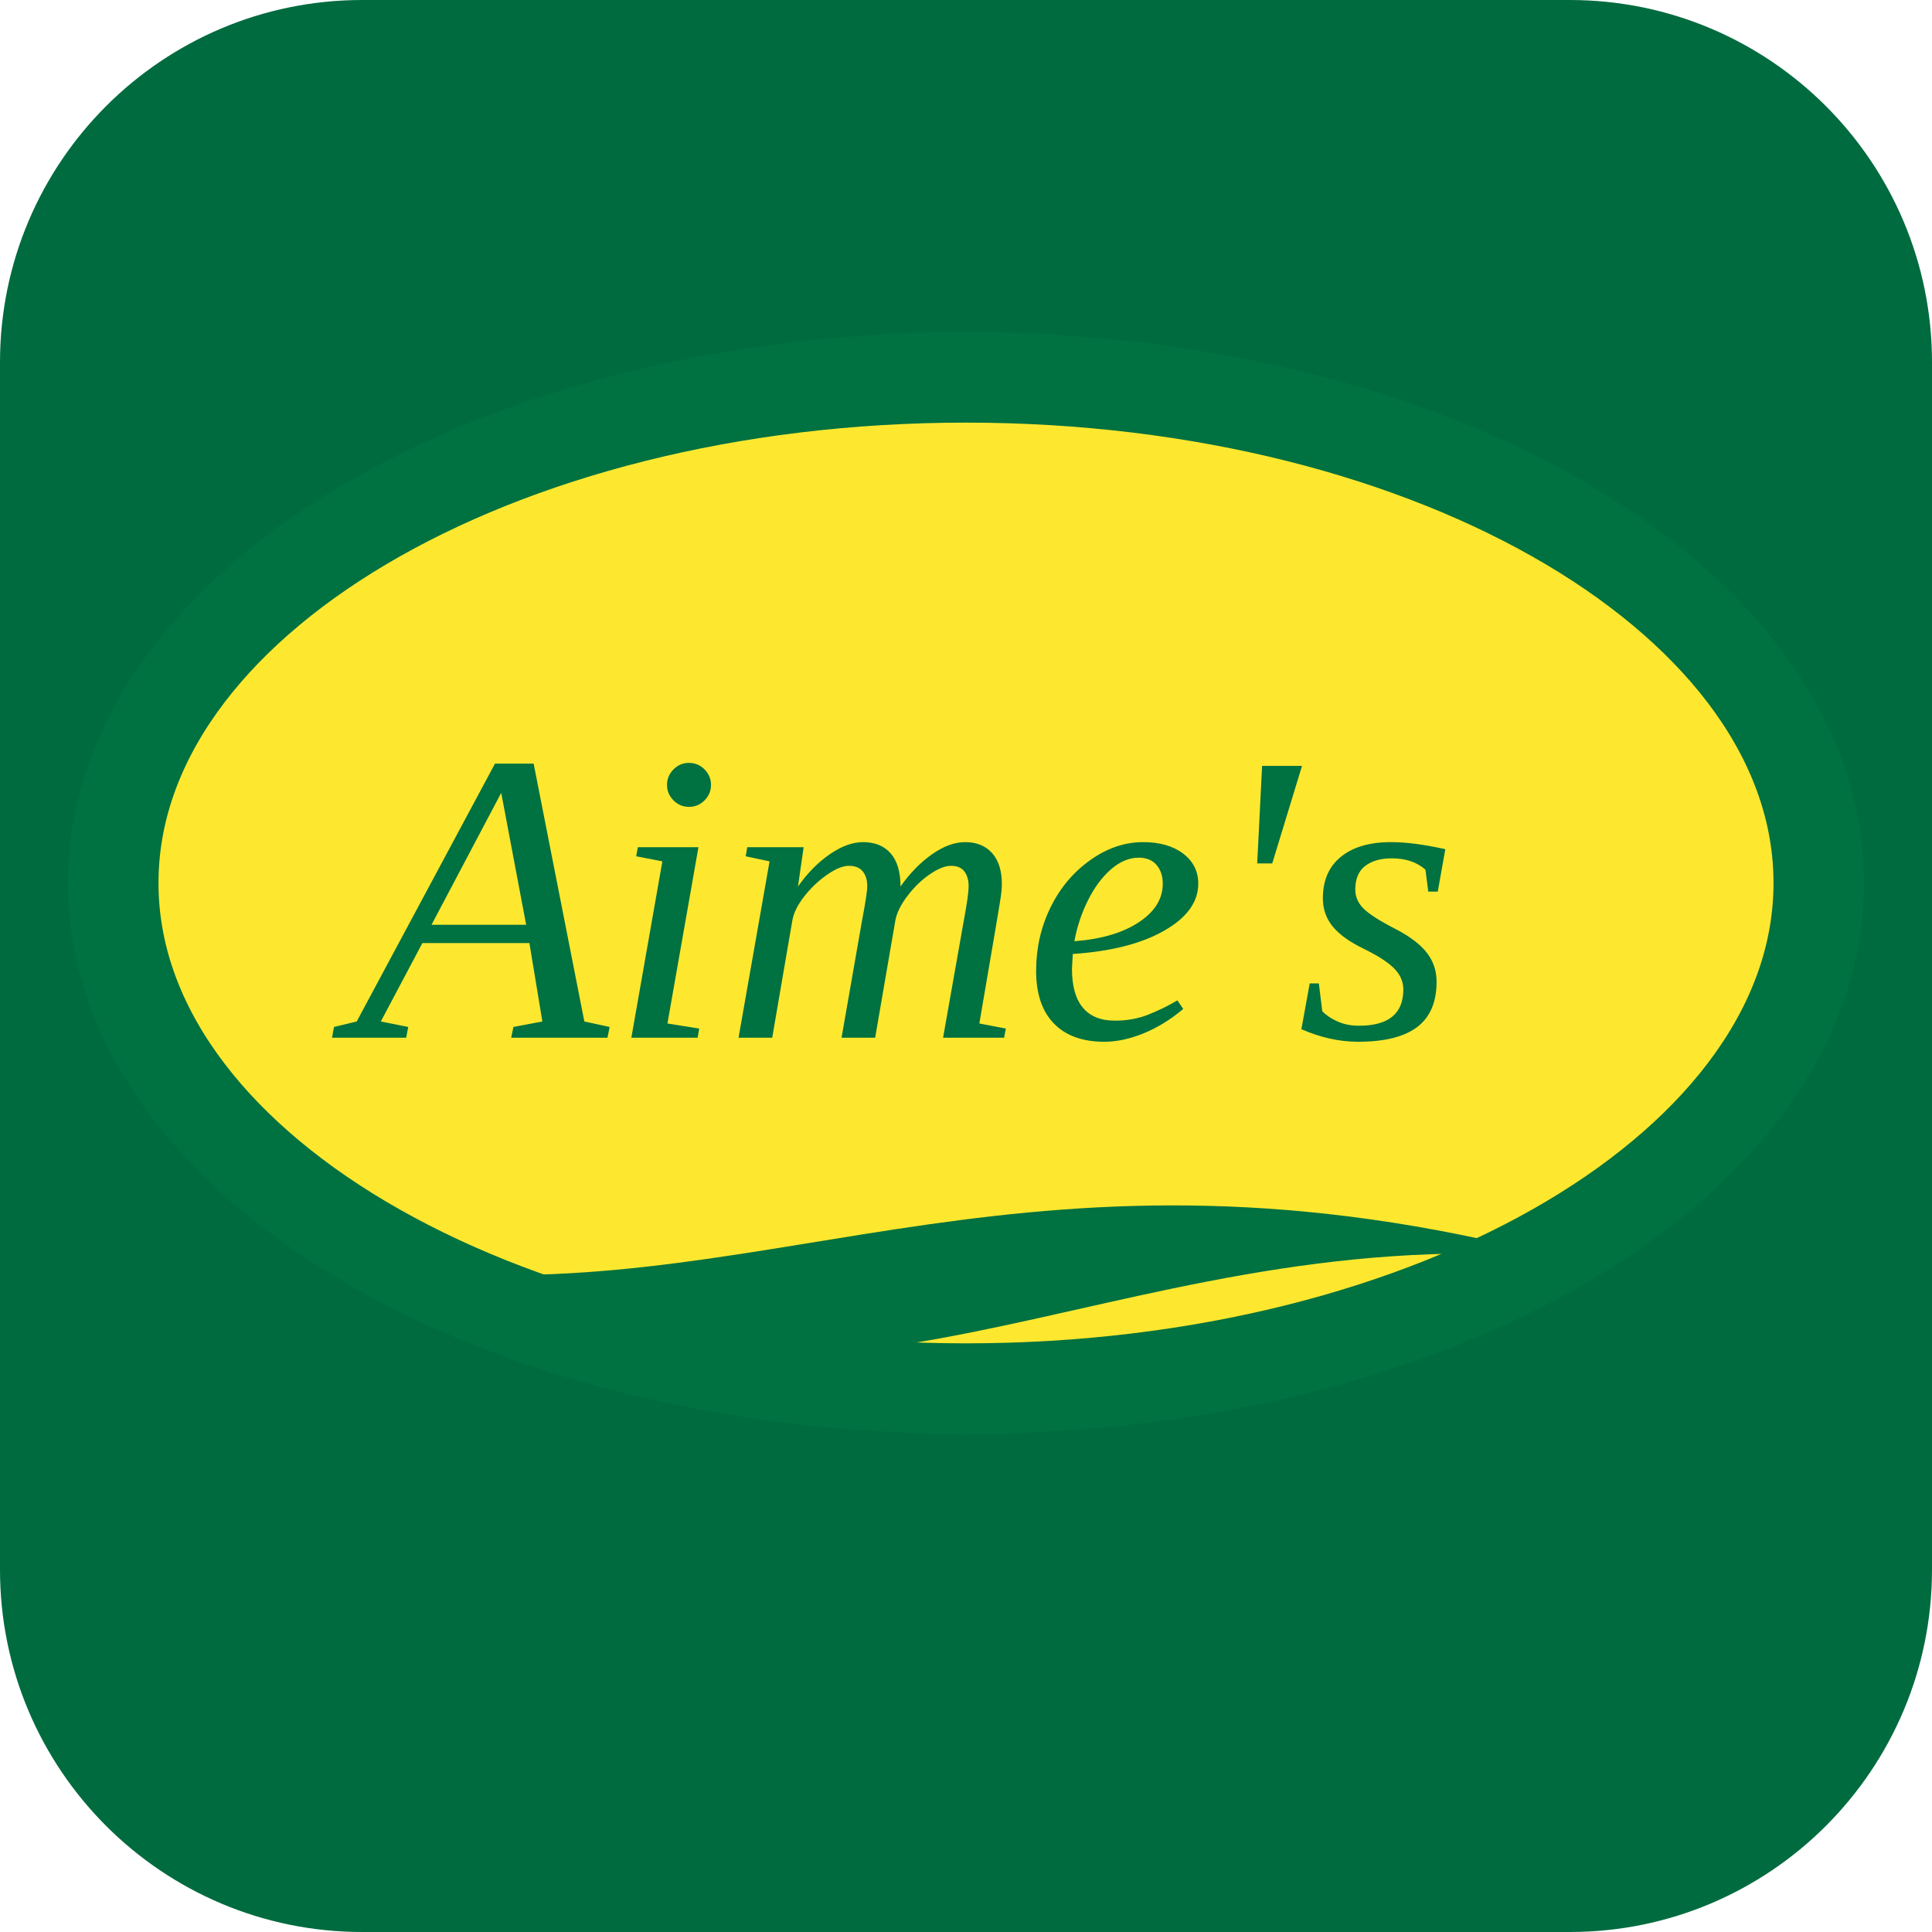
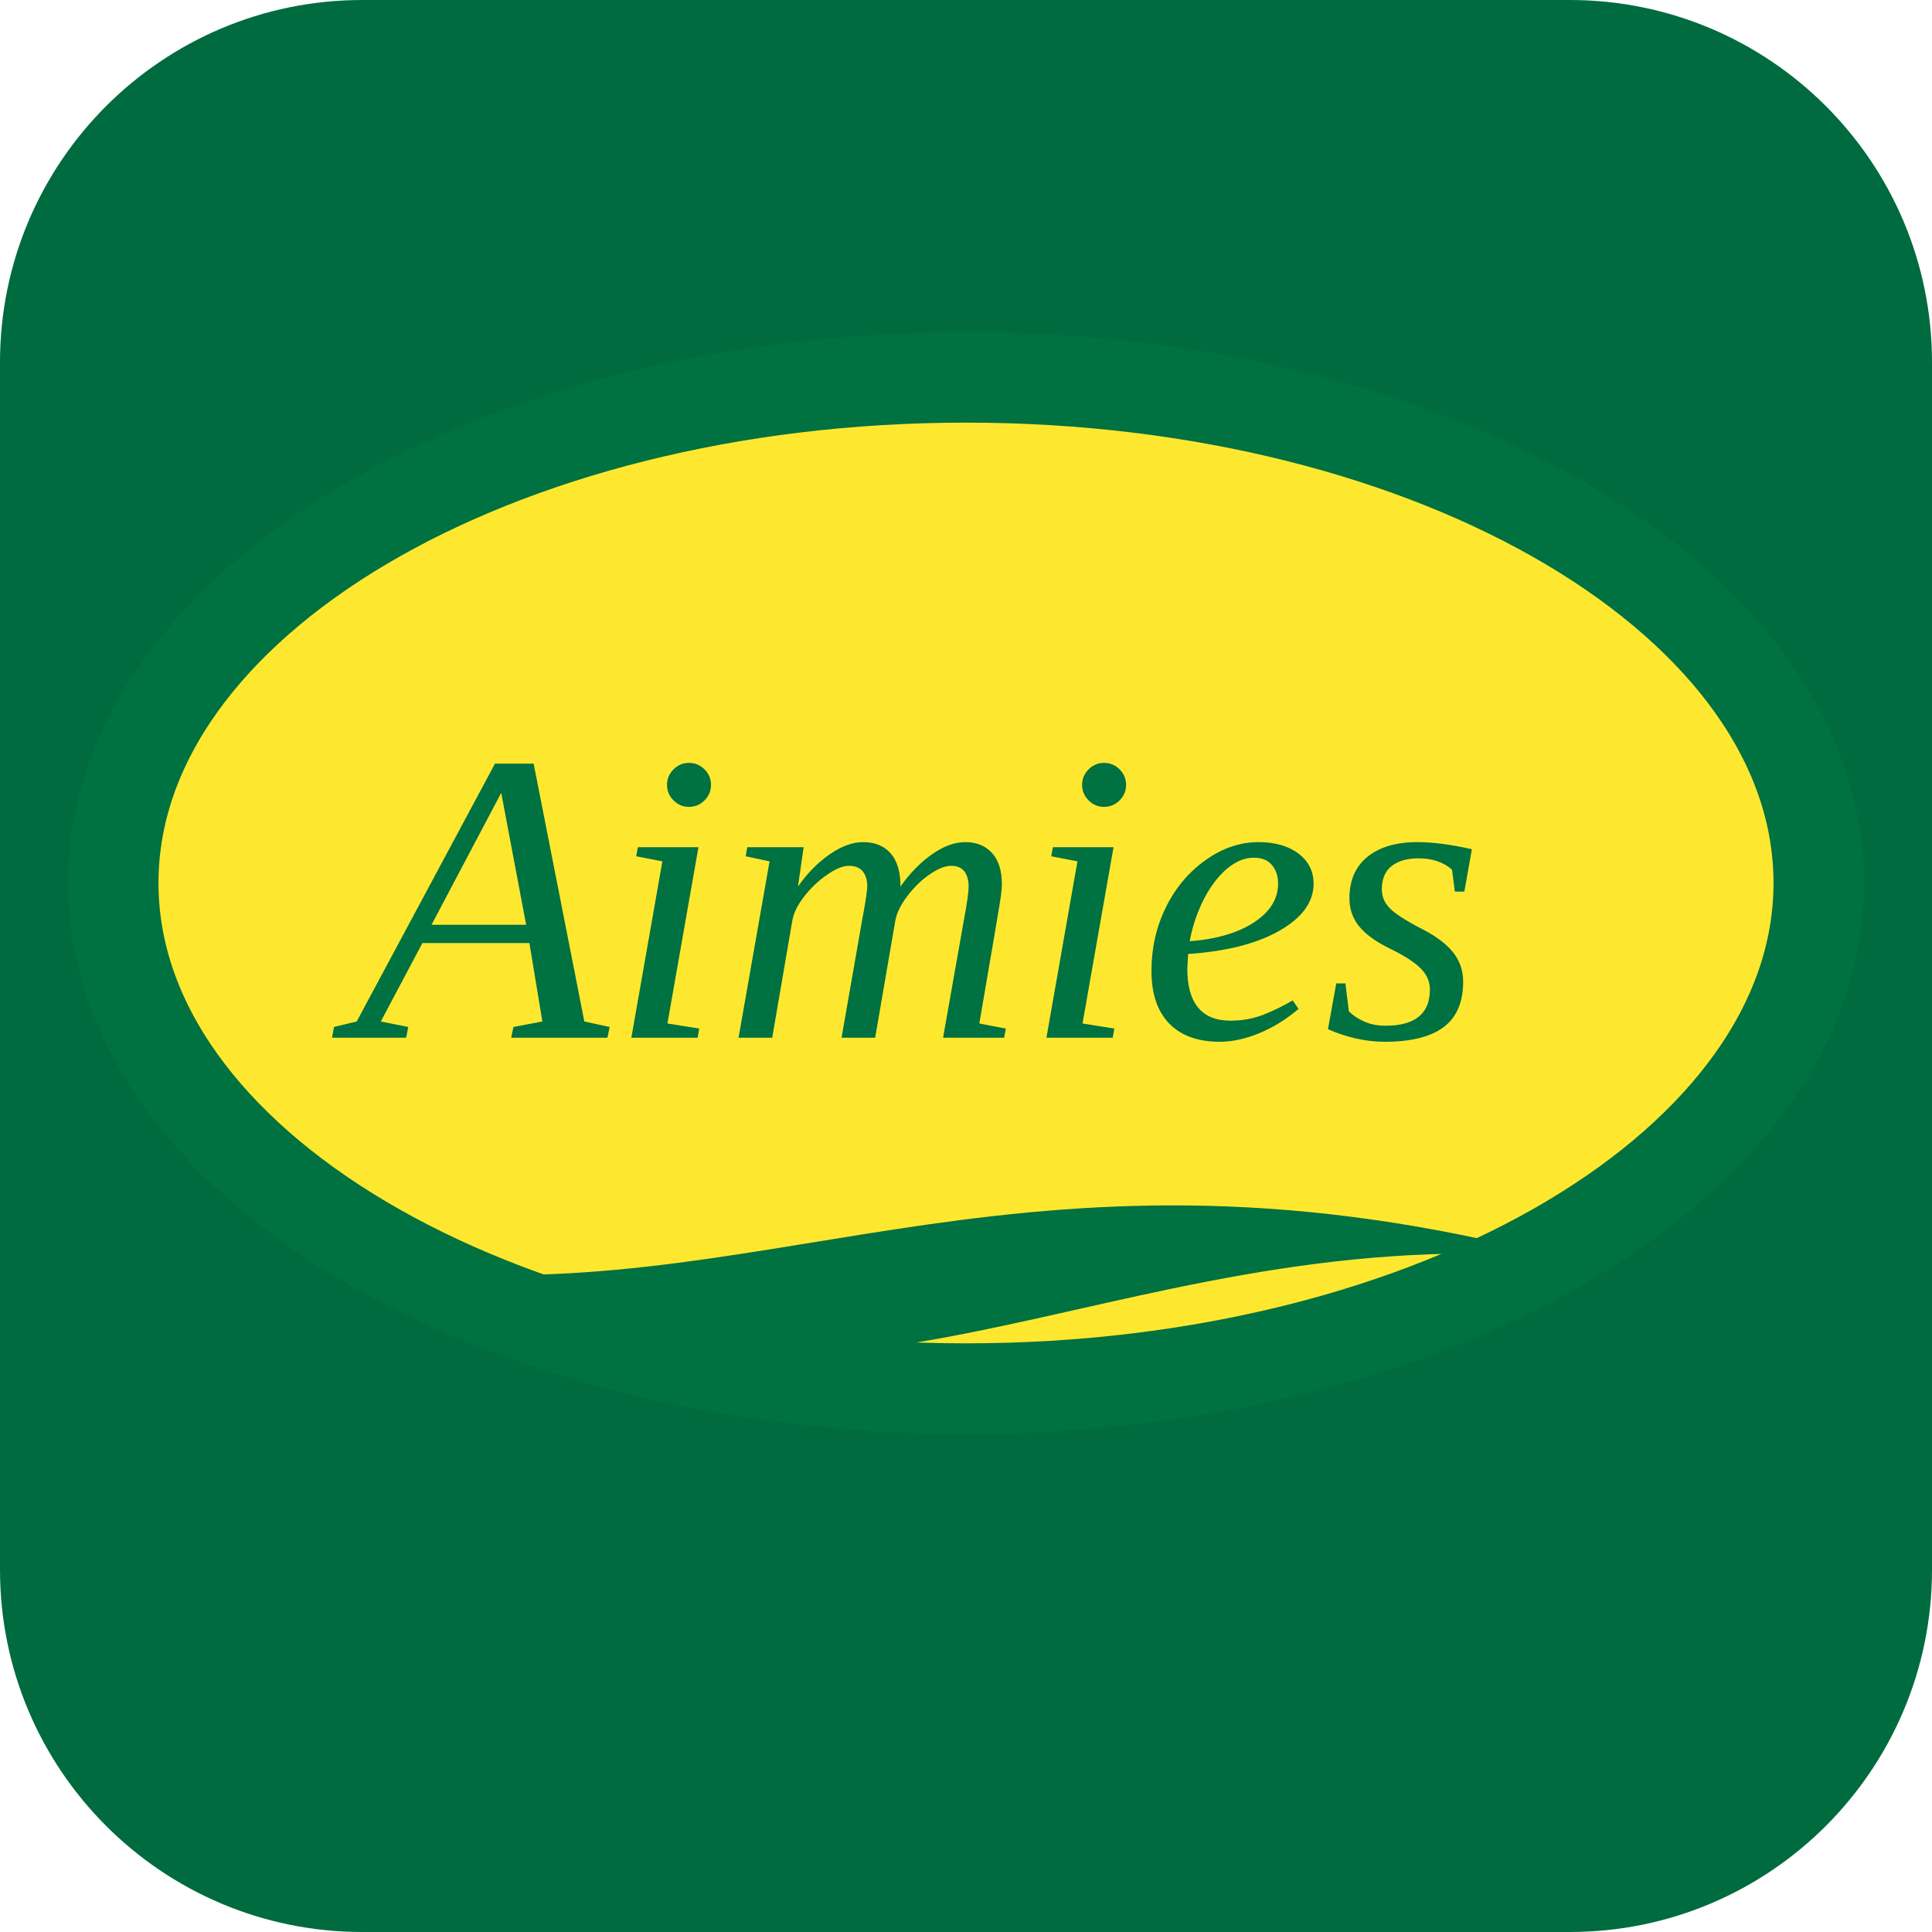
- <svg xmlns="http://www.w3.org/2000/svg" viewBox="0 0 512 512" role="img" aria-label="Aime's People">
+ <svg xmlns="http://www.w3.org/2000/svg" viewBox="0 0 512 512" role="img" aria-label="Aimies People">
  <rect width="512" height="512" rx="96" fill="#006b3f" />
  <ellipse cx="256" cy="234" rx="218" ry="126" fill="#fee82f" />
  <ellipse cx="256" cy="234" rx="226" ry="134" fill="none" stroke="#007140" stroke-width="24" />
-   <text x="94" y="275" fill="#007140" font-family="Georgia, 'Times New Roman', serif" font-size="110" font-style="italic">Aime's</text>
+   <text x="94" y="275" fill="#007140" font-family="Georgia, 'Times New Roman', serif" font-size="110" font-style="italic">Aimies</text>
  <path d="M112 337c95 8 162-40 300-4-121-9-190 61-300 4z" fill="#007140" />
</svg>
